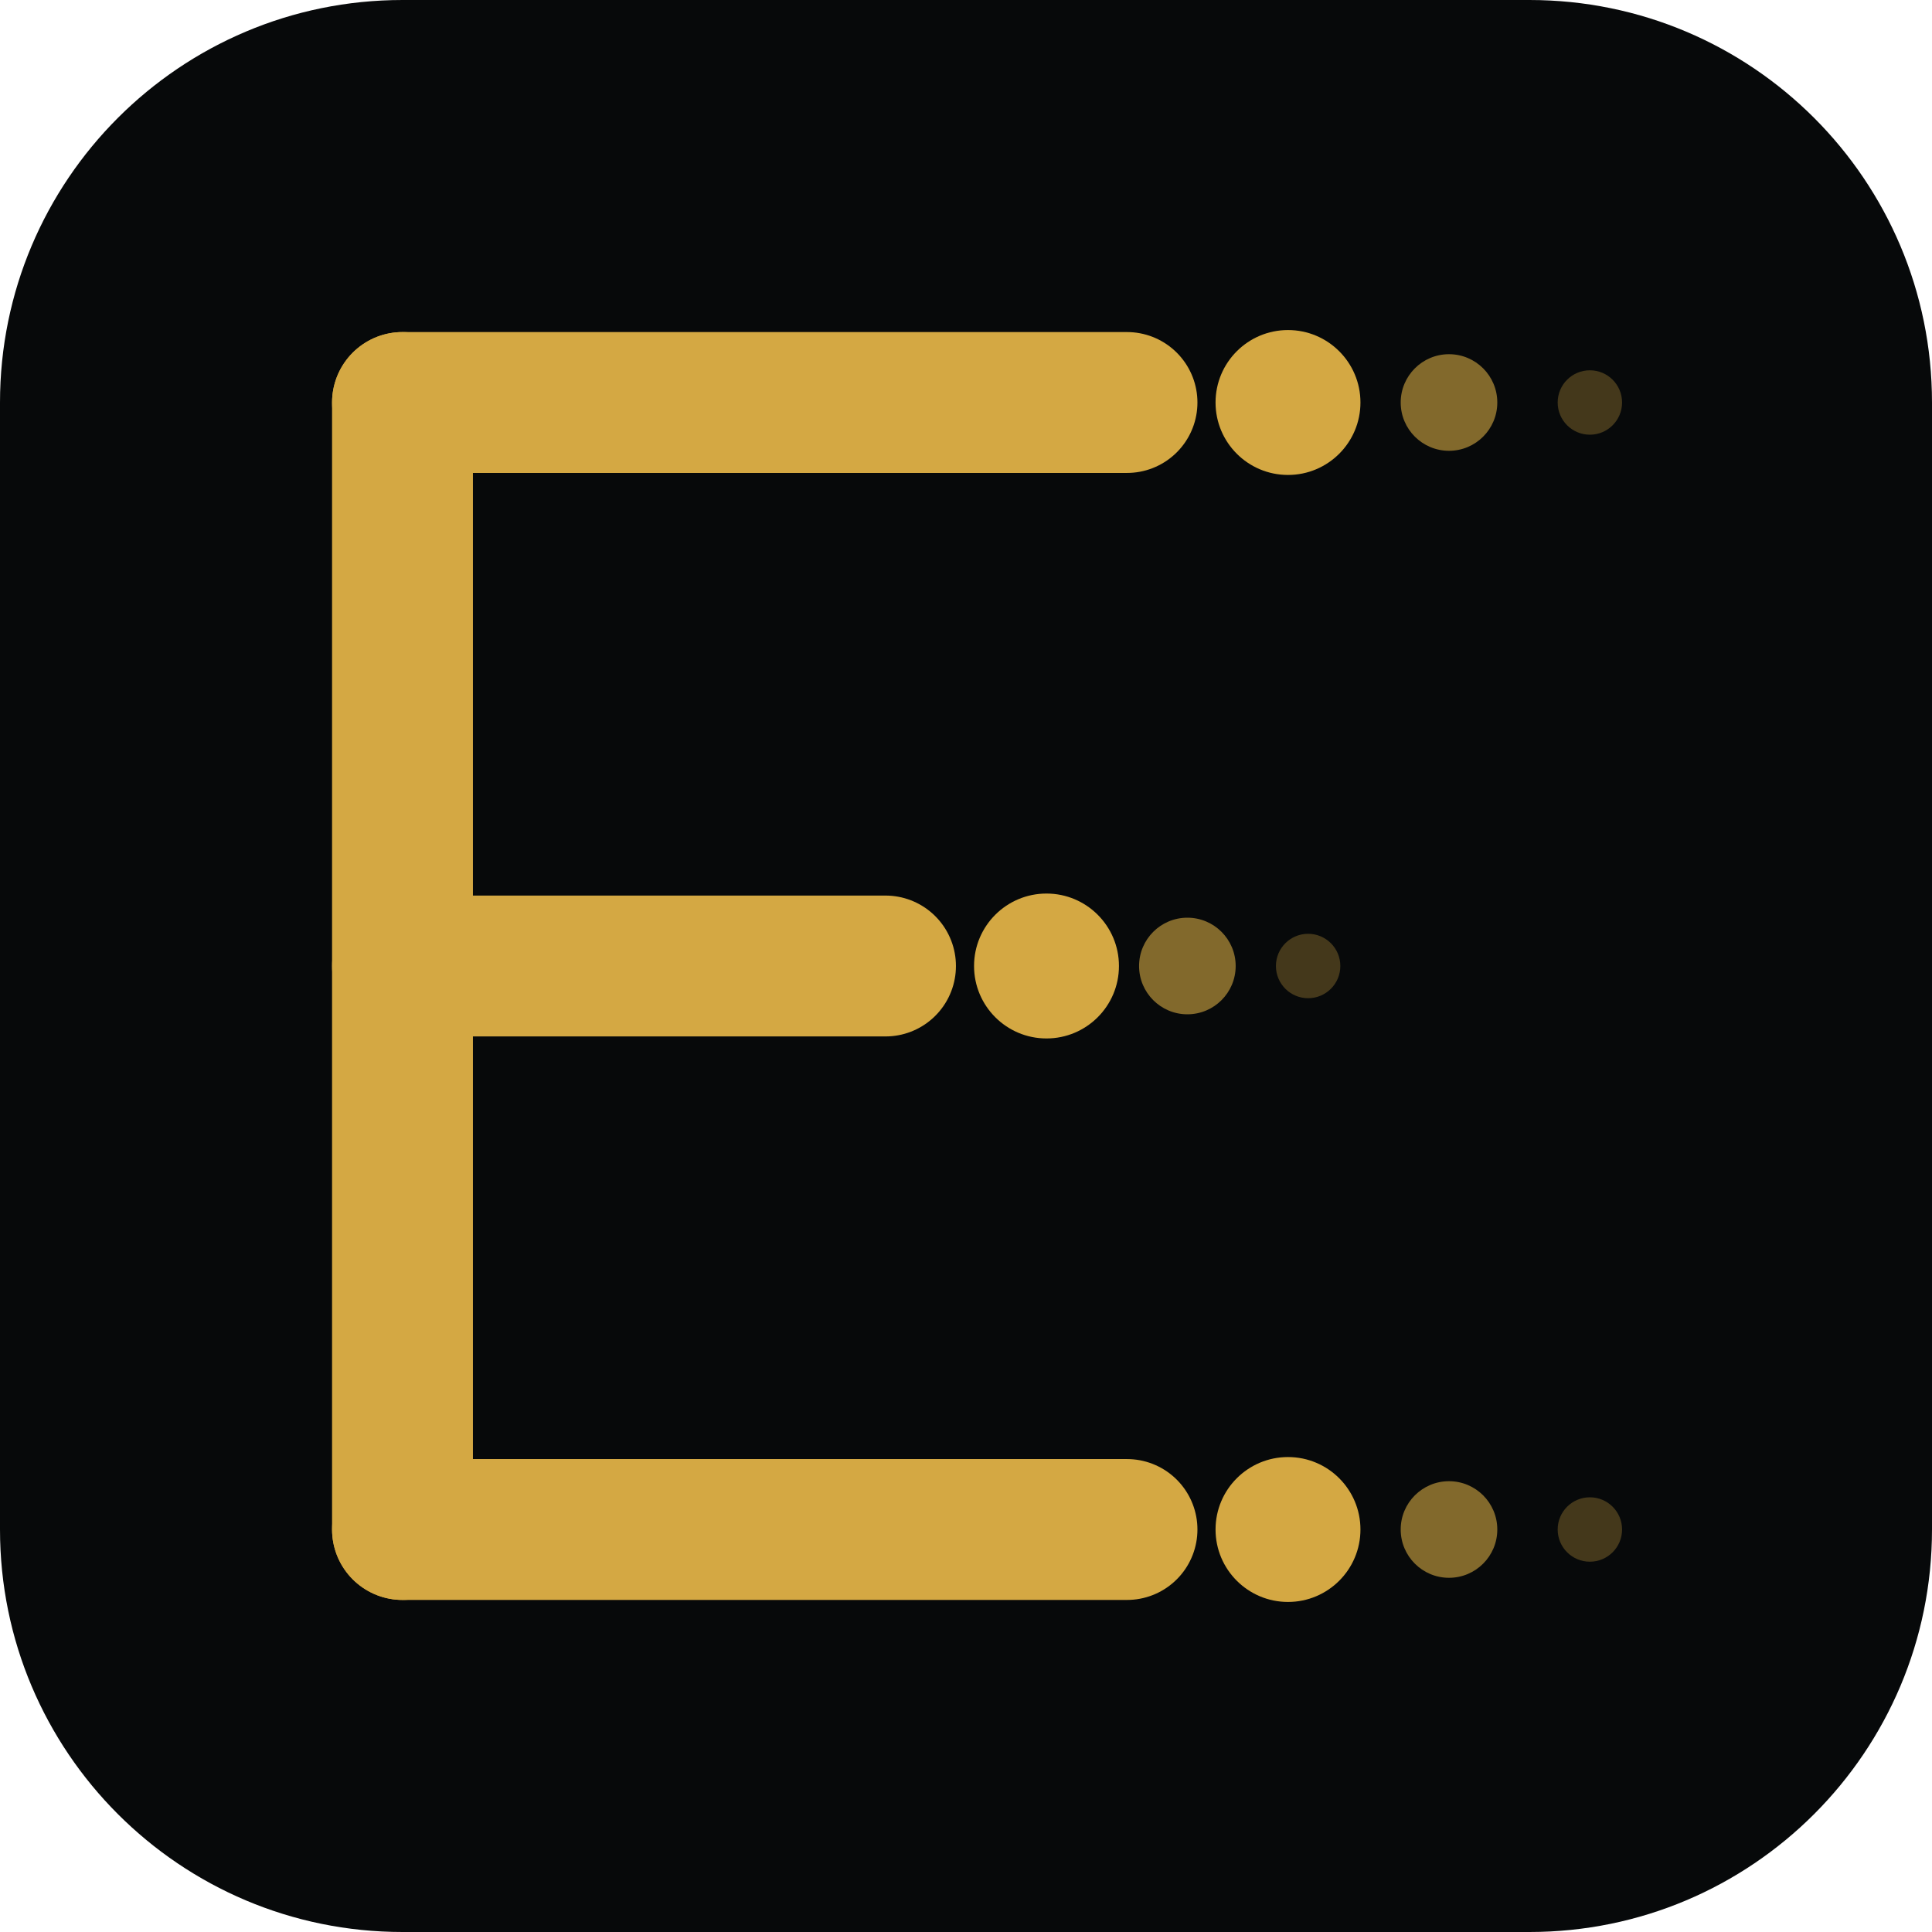
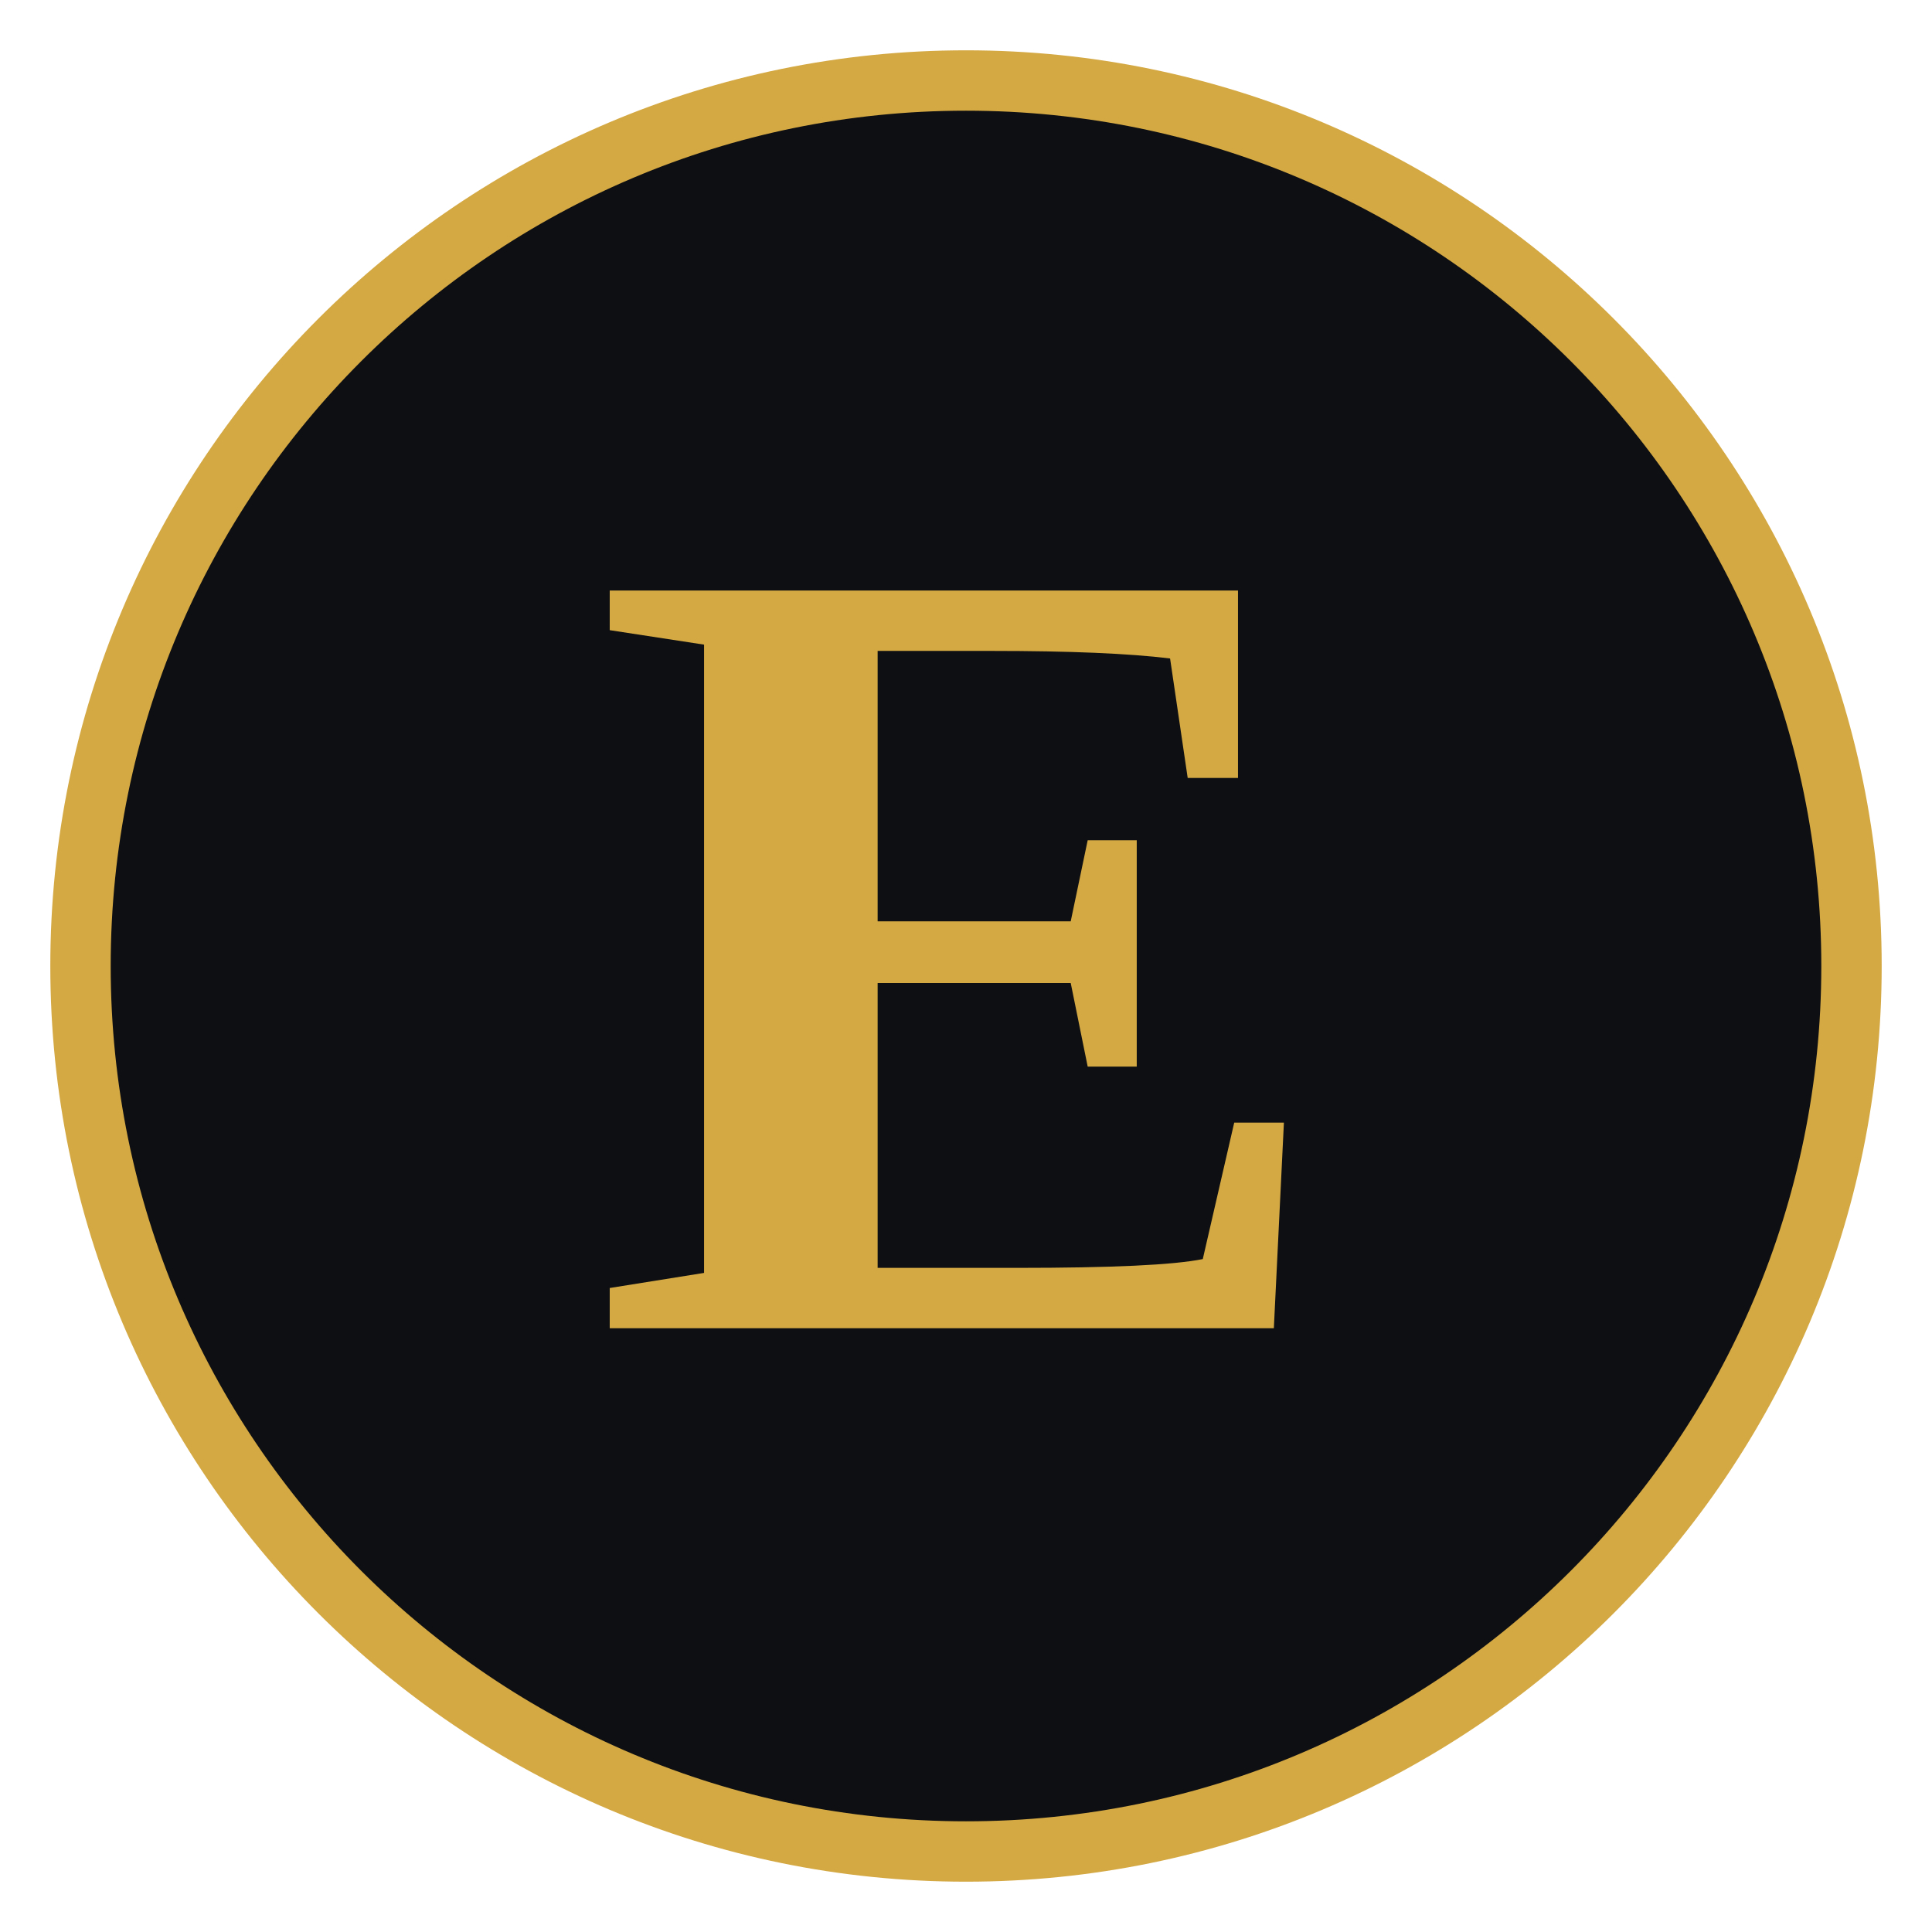
<svg xmlns="http://www.w3.org/2000/svg" viewBox="0 0 48 48" fill="none">
-   <rect width="48" height="48" rx="10" fill="#07090a" />
-   <line x1="10" y1="10" x2="10" y2="38" stroke="#D4A843" stroke-width="3.5" stroke-linecap="round" />
-   <line x1="10" y1="10" x2="28" y2="10" stroke="#D4A843" stroke-width="3.5" stroke-linecap="round" />
-   <circle cx="32" cy="10" r="1.8" fill="#D4A843" />
-   <circle cx="36" cy="10" r="1.2" fill="#D4A843" opacity="0.6" />
-   <circle cx="39.5" cy="10" r="0.8" fill="#D4A843" opacity="0.3" />
-   <line x1="10" y1="24" x2="22" y2="24" stroke="#D4A843" stroke-width="3.5" stroke-linecap="round" />
-   <circle cx="26" cy="24" r="1.8" fill="#D4A843" />
-   <circle cx="29.5" cy="24" r="1.2" fill="#D4A843" opacity="0.6" />
-   <circle cx="32.5" cy="24" r="0.8" fill="#D4A843" opacity="0.3" />
-   <line x1="10" y1="38" x2="28" y2="38" stroke="#D4A843" stroke-width="3.5" stroke-linecap="round" />
-   <circle cx="32" cy="38" r="1.8" fill="#D4A843" />
-   <circle cx="36" cy="38" r="1.2" fill="#D4A843" opacity="0.6" />
-   <circle cx="39.5" cy="38" r="0.8" fill="#D4A843" opacity="0.3" />
+   <circle cx="24" cy="24" r="22" fill="#0d0f13" stroke="#D4A843" stroke-width="1.5" />
+   <text x="24" y="33" text-anchor="middle" fill="#D4A843" font-family="'Cormorant Garamond','Georgia','Times New Roman',serif" font-size="28" font-weight="600">E</text>
</svg>
